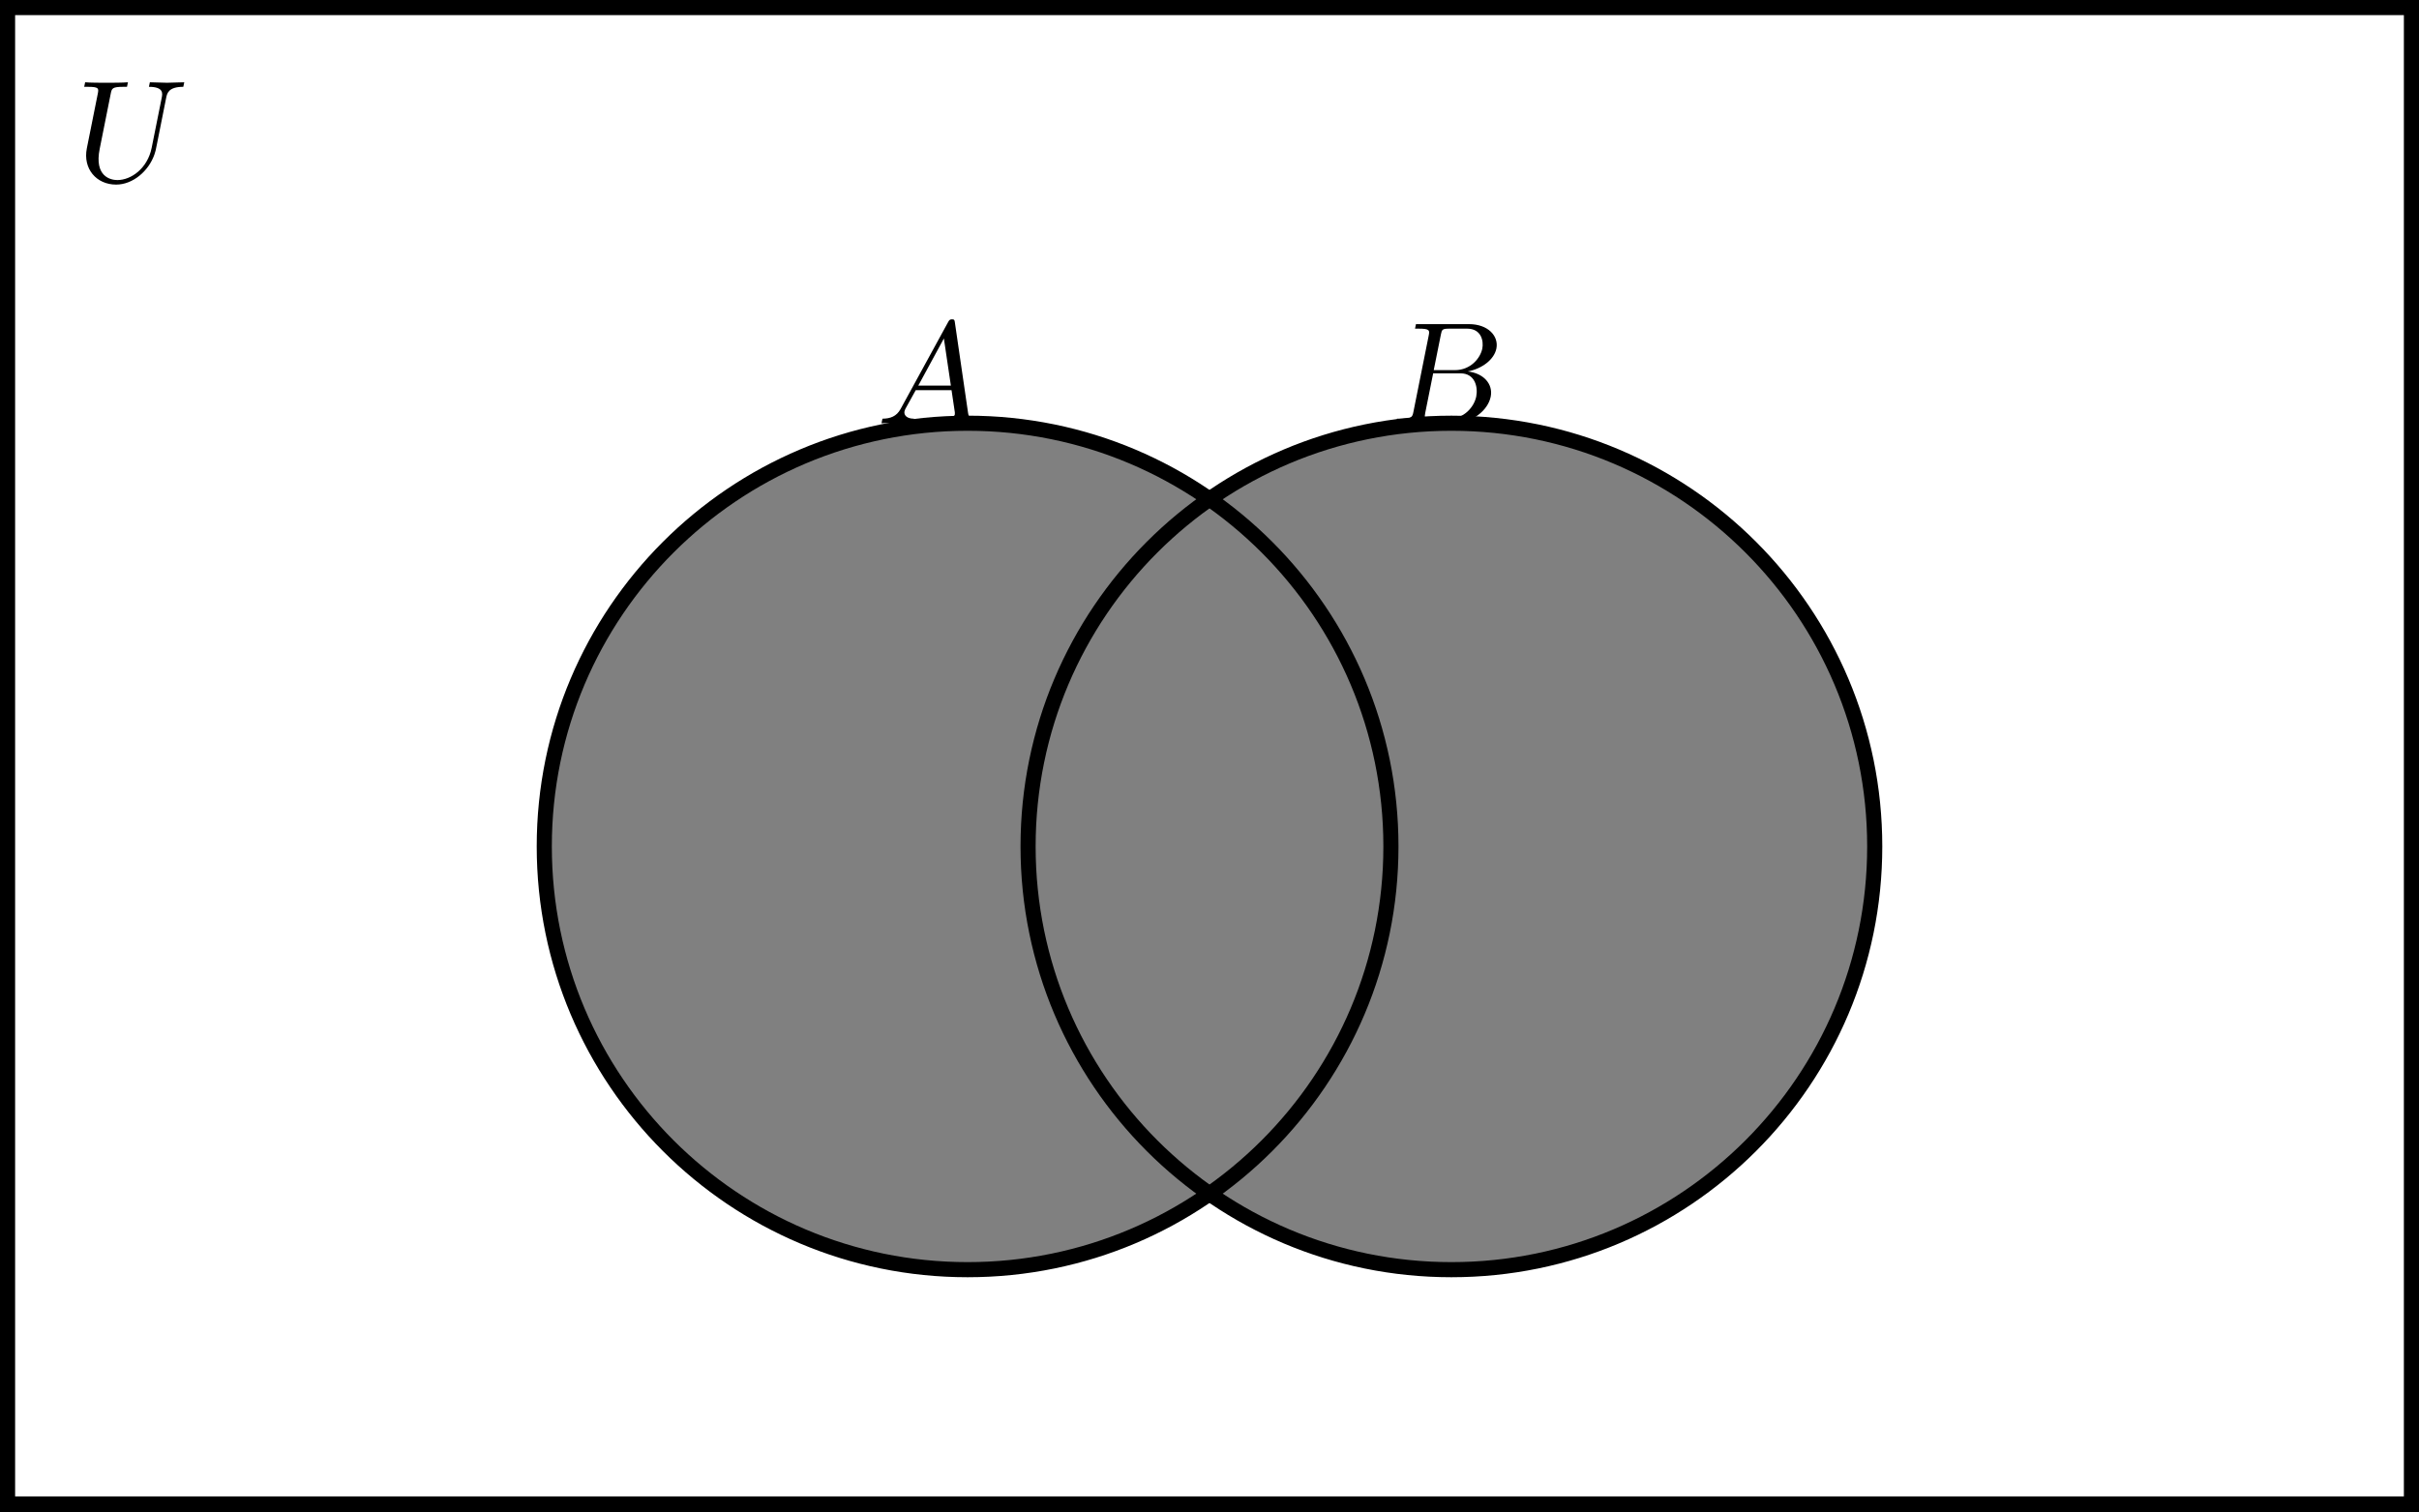
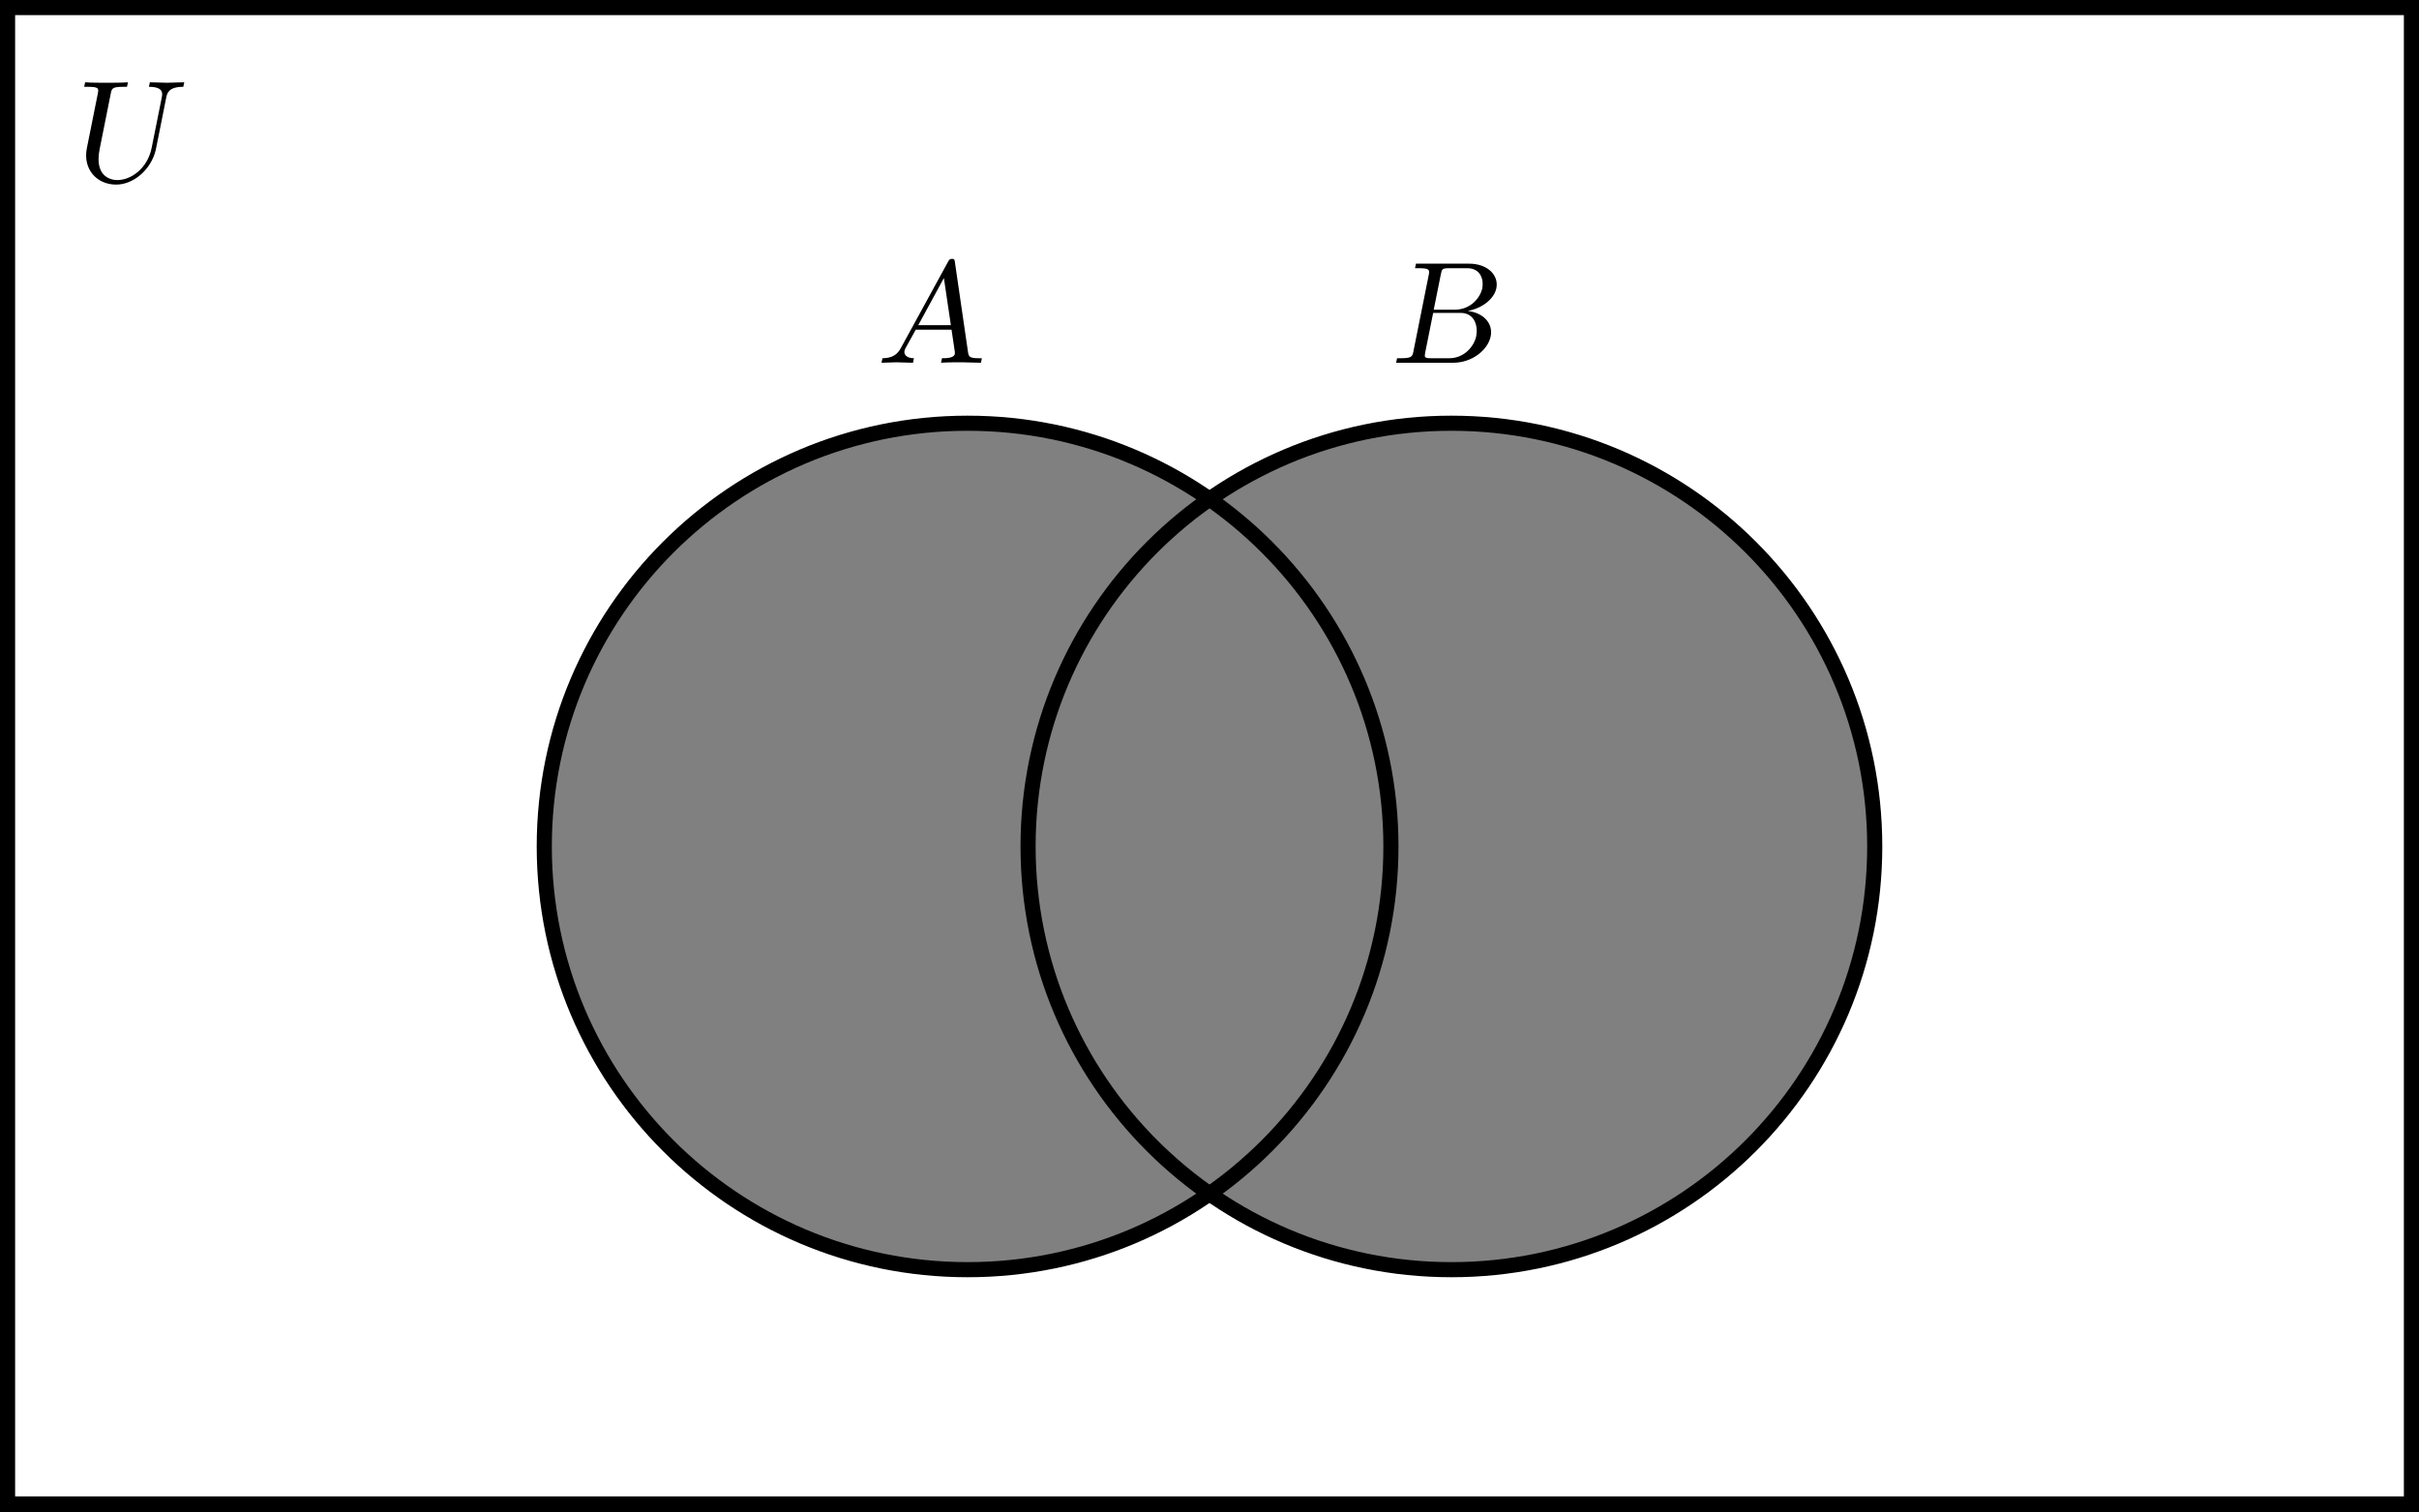
<svg xmlns="http://www.w3.org/2000/svg" width="400" height="250" viewBox="0 0 400 250">
  <rect x="0" y="0" width="400" height="250" fill="none" stroke="black" stroke-width="5" />
  <text x="10" y="30" style="font-family: STIX Two Math; font-size: 24px; font-style: italic; fill: black;font-weight: 600;">U</text>
  <circle cx="160" cy="140" r="70" fill="gray" />
  <circle cx="240" cy="140" r="70" fill="gray" />
  <circle cx="160" cy="140" r="70" fill="none" stroke="black" stroke-width="2.5" />
-   <text x="145" y="70" style="font-family: STIX Two Math; font-size: 24px; font-style: italic; fill: black;font-weight: 580;">A</text>
+   <text x="145" y="60" style="font-family: STIX Two Math; font-size: 24px; font-style: italic; fill: black;font-weight: 580;">A</text>
  <circle cx="240" cy="140" r="70" fill="none" stroke="black" stroke-width="2.5" />
-   <text x="230" y="70" style="font-family: STIX Two Math; font-size: 24px; font-style: italic; fill: black;font-weight: 580;">B</text>
+   <text x="230" y="60" style="font-family: STIX Two Math; font-size: 24px; font-style: italic; fill: black;font-weight: 580;">B</text>
</svg>
